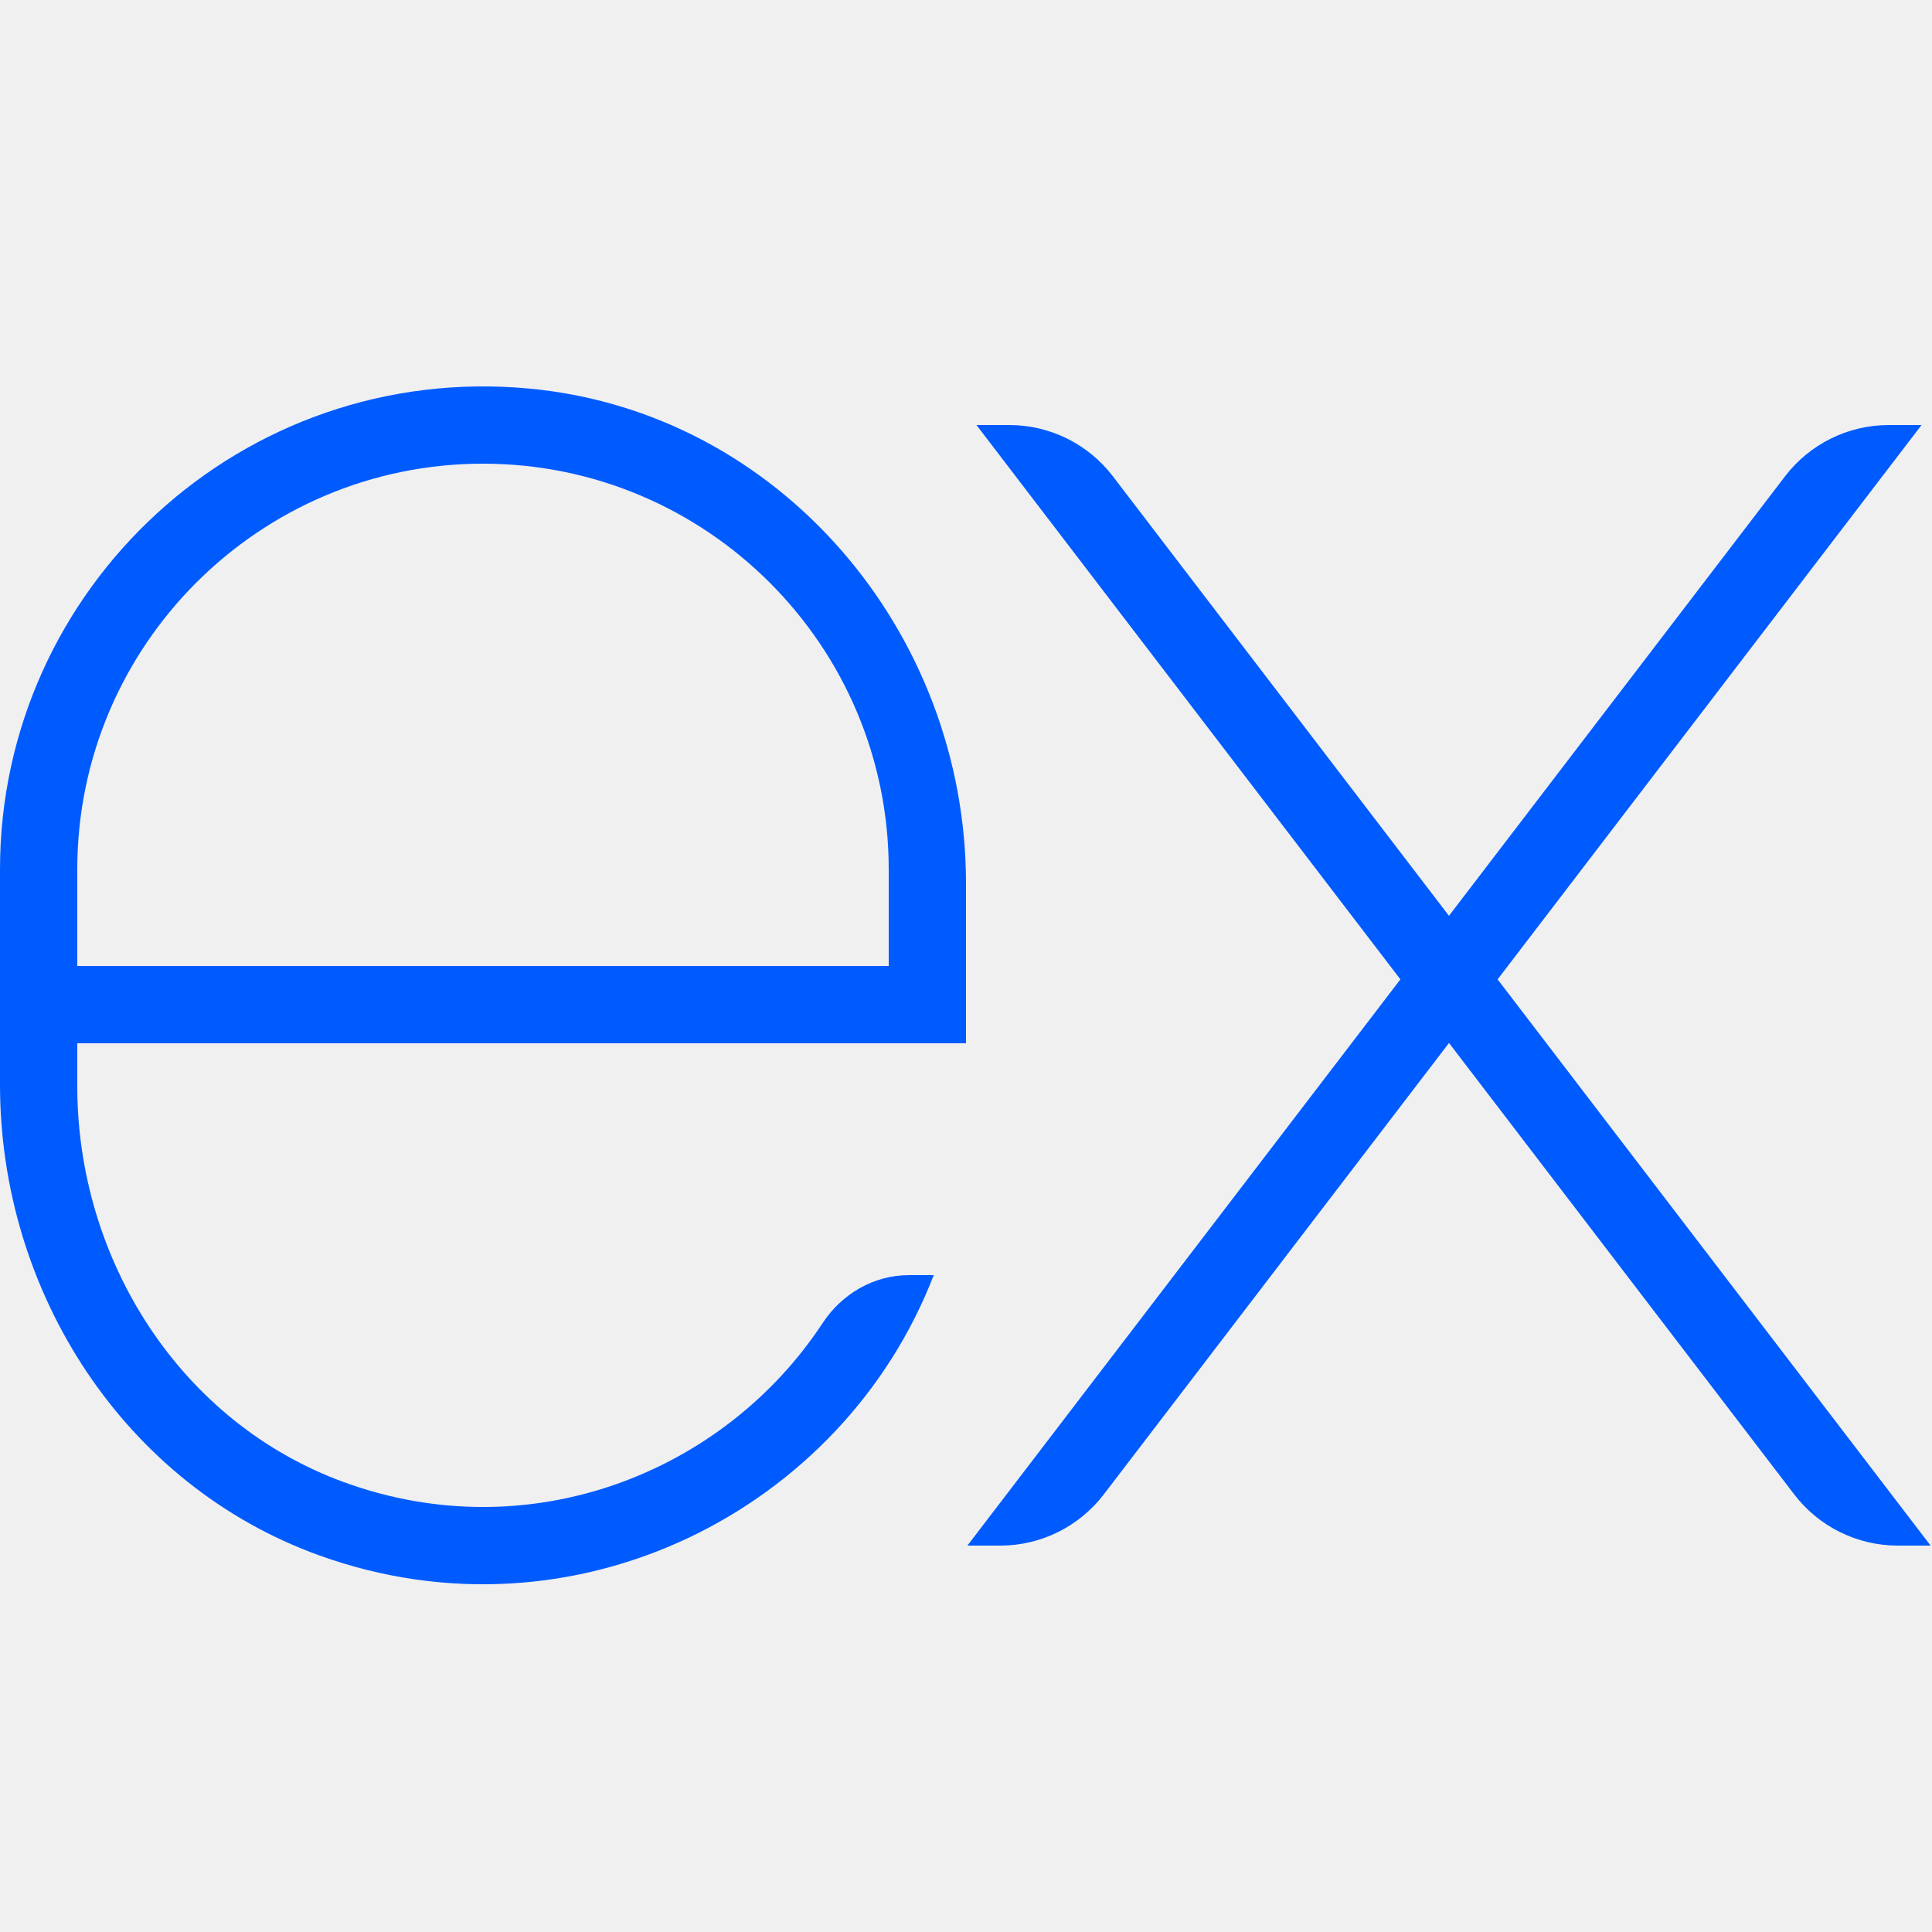
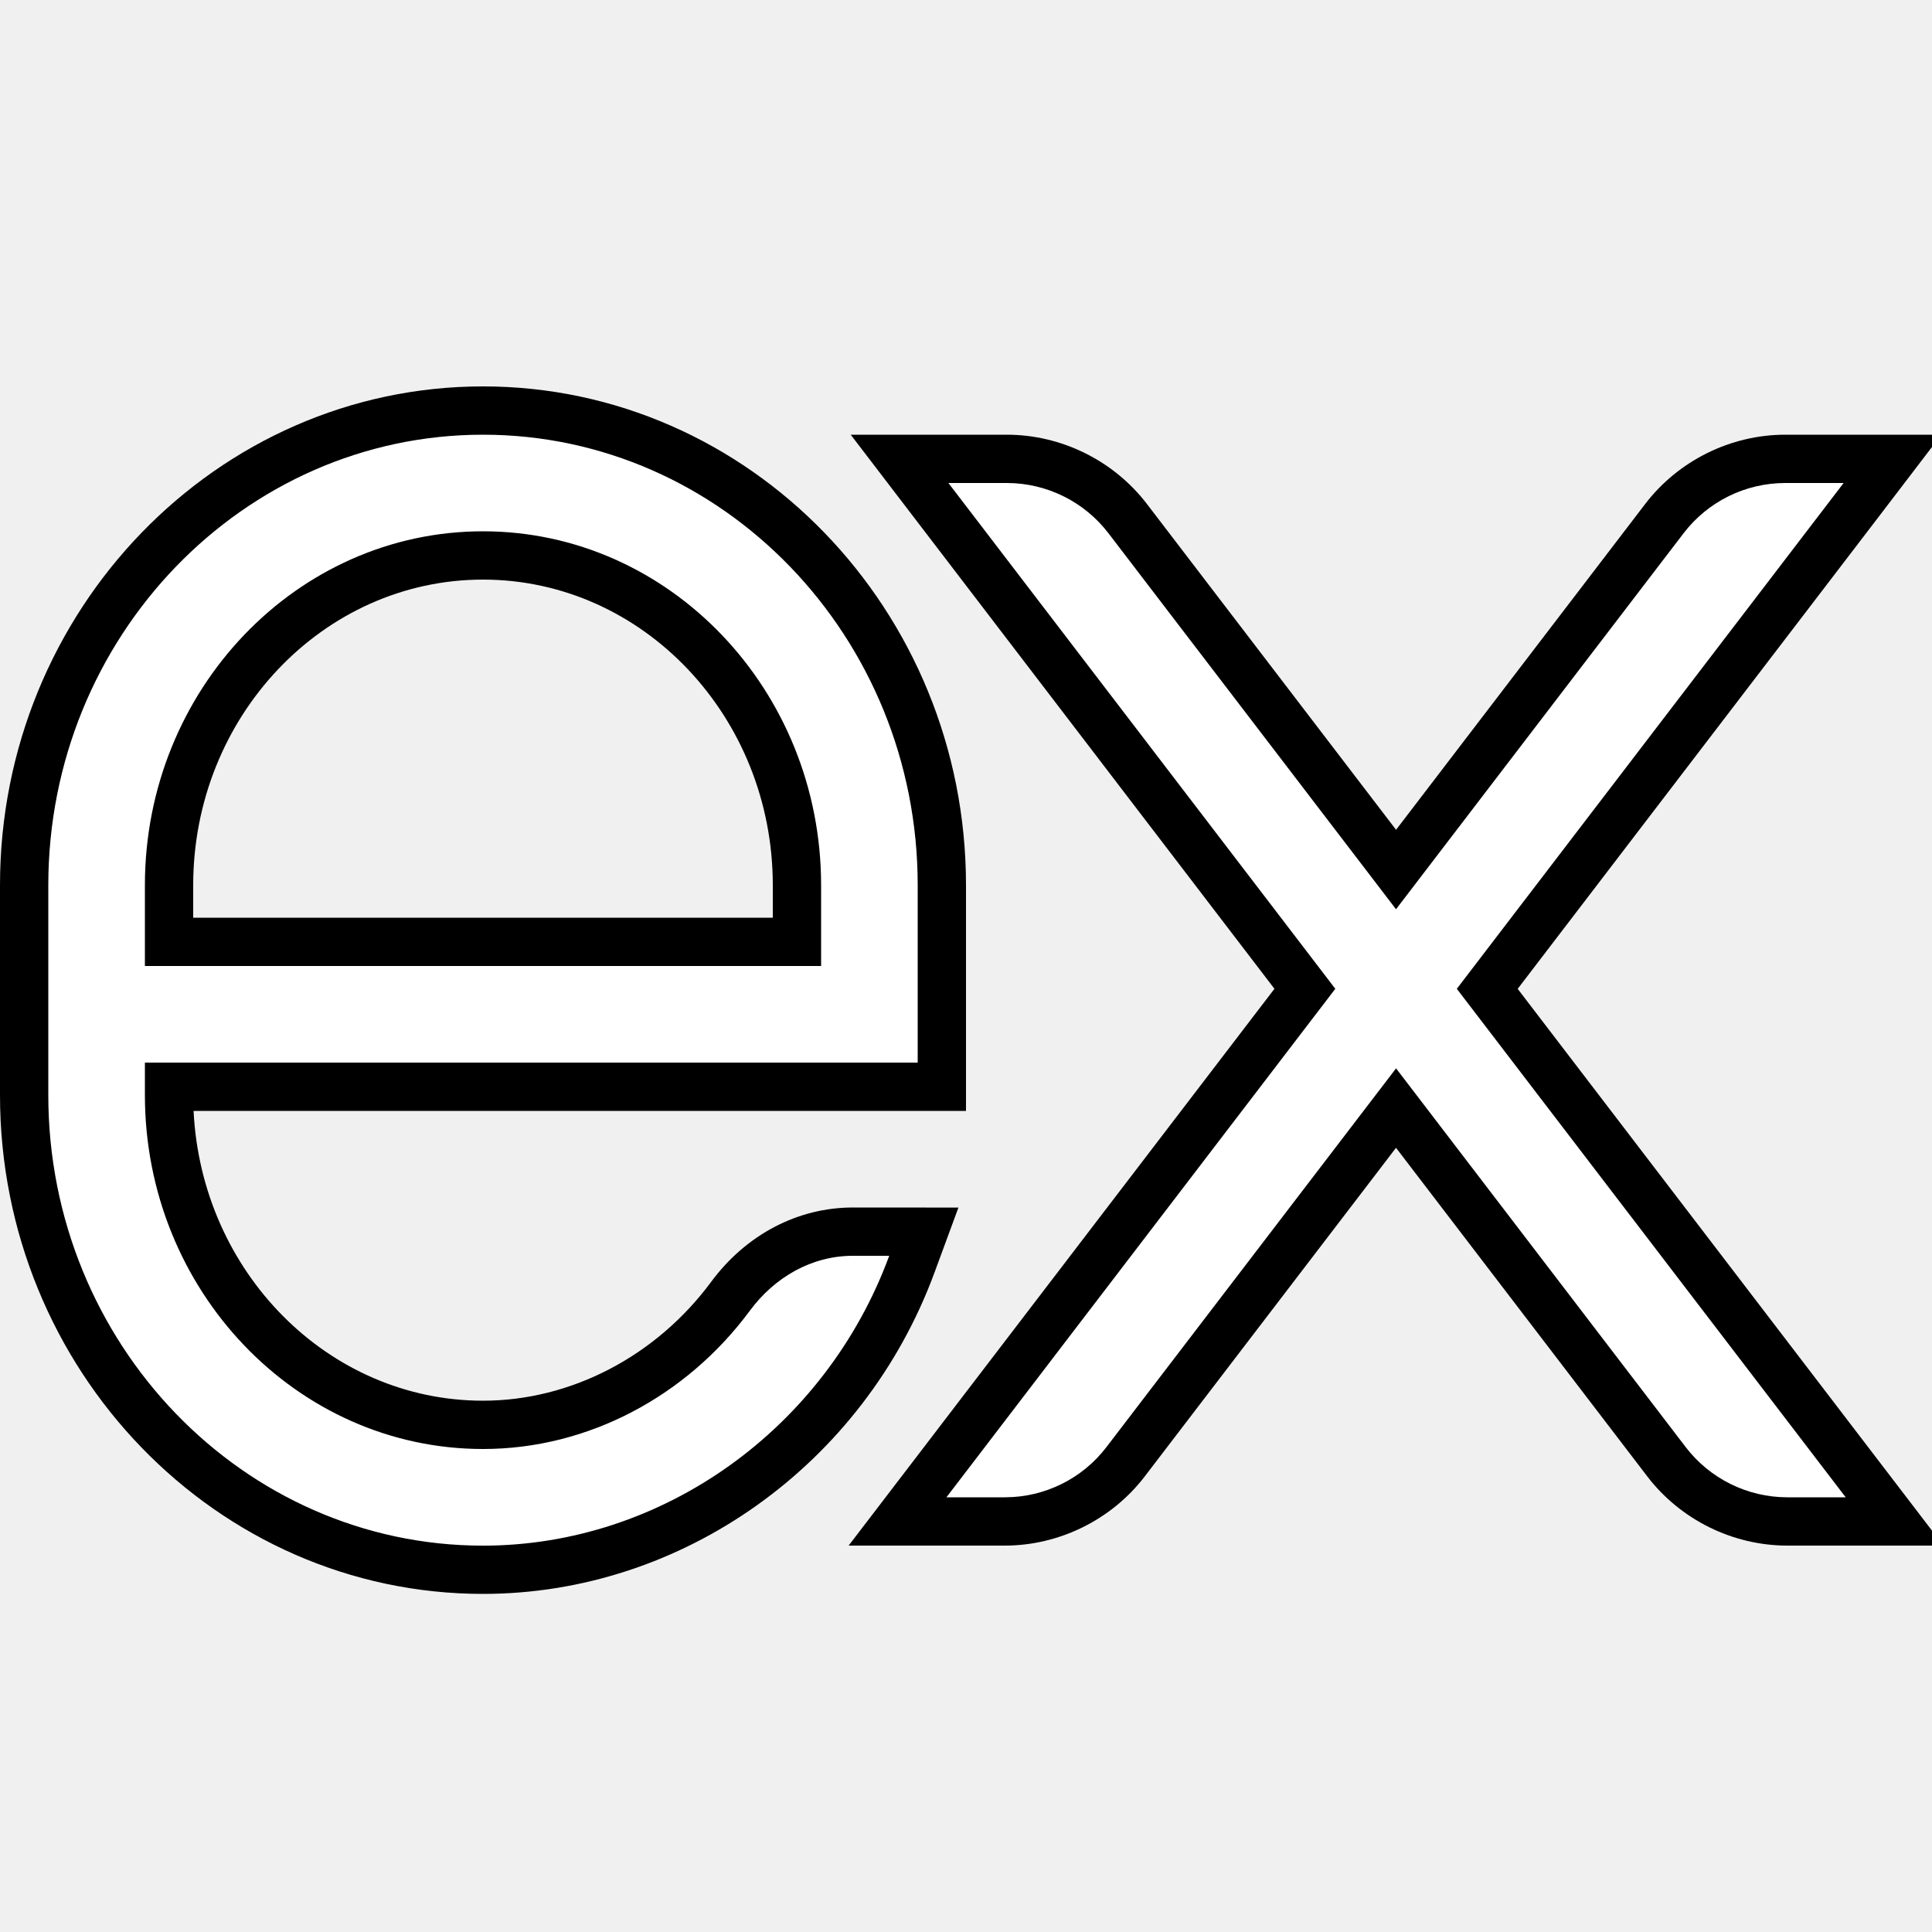
- <svg xmlns="http://www.w3.org/2000/svg" viewBox="0,0,256,256" width="50px" height="50px">
-   <g fill="#005bff" fill-rule="nonzero" stroke="none" stroke-width="1" stroke-linecap="butt" stroke-linejoin="miter" stroke-miterlimit="10" stroke-dasharray="" stroke-dashoffset="0" font-family="none" font-weight="none" font-size="none" text-anchor="none" style="mix-blend-mode: normal">
-     <g transform="scale(5.12,5.12)">
-       <path d="M49.729,11h-0.85c-1.051,0 -2.041,0.49 -2.68,1.324l-8.7,11.377l-8.7,-11.377c-0.637,-0.834 -1.628,-1.324 -2.678,-1.324h-0.85l10.971,14.346l-11.206,14.654h0.85c1.051,0 2.041,-0.49 2.679,-1.324l8.935,-11.684l8.935,11.684c0.638,0.834 1.628,1.324 2.679,1.324h0.85l-11.206,-14.654zM21.289,34.242c-2.554,3.881 -7.582,5.87 -12.389,4.116c-4.229,-1.543 -6.9,-5.747 -6.9,-10.249v-1.109h12v0h11v-4.134c0,-6.505 -4.818,-12.2 -11.295,-12.809c-7.432,-0.699 -13.705,5.153 -13.705,12.443v5.573c0,5.371 3.215,10.364 8.269,12.183c6.603,2.376 13.548,-1.17 15.896,-7.256v0h-0.638c-0.911,0 -1.738,0.481 -2.238,1.242zM2,22.5c0,-5.79 4.71,-10.5 10.5,-10.5c5.79,0 10.5,4.71 10.5,10.5v2.5h-21z" />
+ <svg xmlns="http://www.w3.org/2000/svg" viewBox="0,0,256,256" width="80px" height="80px">
+   <g fill="none" fill-rule="nonzero" stroke="none" stroke-width="1" stroke-linecap="butt" stroke-linejoin="miter" stroke-miterlimit="10" stroke-dasharray="" stroke-dashoffset="0" font-family="none" font-weight="none" font-size="none" text-anchor="none" style="mix-blend-mode: normal">
+     <g transform="scale(6.4,6.4)">
+       <path d="M37.005,31.5c-0.975,0 -1.91,-0.463 -2.502,-1.237l-5.599,-7.321l-5.6,7.321c-0.592,0.774 -1.527,1.237 -2.502,1.237h-2.22l8.433,-11.028l-8.39,-10.972h2.22c0.975,0 1.911,0.462 2.502,1.236l5.556,7.266l5.557,-7.266c0.591,-0.774 1.527,-1.236 2.502,-1.236h2.22l-8.391,10.972l8.434,11.028z" fill="#ffffff" />
+       <path d="M38.17,10l-8.008,10.472l8.051,10.528h-1.208c-0.825,0 -1.604,-0.385 -2.105,-1.04l-5.996,-7.841l-5.996,7.841c-0.501,0.656 -1.28,1.04 -2.105,1.04h-1.208l8.051,-10.528l-8.01,-10.472h1.208c0.825,0 1.604,0.385 2.105,1.04l5.954,7.785l5.954,-7.785c0.501,-0.656 1.28,-1.04 2.105,-1.04h1.208M40.194,9h-2.024h-1.208c-1.129,0 -2.213,0.536 -2.899,1.433l-5.159,6.747l-5.159,-6.747c-0.687,-0.897 -1.771,-1.433 -2.9,-1.433h-1.208h-2.024l1.229,1.607l7.544,9.865l-7.586,9.92l-1.23,1.608h2.024h1.208c1.129,0 2.213,-0.536 2.899,-1.433l5.202,-6.803l5.202,6.803c0.686,0.897 1.77,1.433 2.9,1.433h1.208h2.024l-1.229,-1.607l-7.586,-9.92l7.544,-9.865l1.228,-1.608z" fill="#000000" />
+       <g>
+         <path d="M10,32.5c-5.238,0 -9.5,-4.409 -9.5,-9.828v-4.345c0,-5.418 4.262,-9.827 9.5,-9.827c5.238,0 9.5,4.408 9.5,9.827v4.172l-16,0.001v0.172c0,3.765 2.916,6.828 6.5,6.828c1.977,0 3.893,-0.996 5.125,-2.663c0.628,-0.851 1.551,-1.338 2.532,-1.338h1.469l-0.248,0.673c-1.394,3.785 -4.961,6.328 -8.878,6.328zM16.5,19.5v-1.173c0,-3.765 -2.916,-6.827 -6.5,-6.827c-3.584,0 -6.5,3.062 -6.5,6.827v1.173z" fill="#ffffff" />
+         <path d="M10,9c4.962,0 9,4.185 9,9.327v3.673h-16v0.672c0,4.041 3.14,7.328 7,7.328c2.188,0 4.223,-1.102 5.527,-2.866c0.508,-0.687 1.275,-1.134 2.13,-1.134h0.752c0,0 0,0 0.001,0.001c-1.322,3.588 -4.704,6 -8.41,6c-4.962,0 -9,-4.185 -9,-9.328v-4.345c0,-5.143 4.038,-9.328 9,-9.328M3,20h14v-1.673c0,-4.04 -3.14,-7.327 -7,-7.327c-3.86,0 -7,3.287 -7,7.327v1.673M10,8c-5.514,0 -10,4.633 -10,10.327v4.345c0,5.695 4.486,10.328 10,10.328c4.125,0 7.881,-2.674 9.348,-6.654l0.495,-1.344l-1.432,-0.002h-0.753c-1.142,0 -2.211,0.561 -2.935,1.54c-1.139,1.54 -2.904,2.46 -4.723,2.46c-3.204,0 -5.83,-2.663 -5.992,-6h14.992h1v-1v-3.672c0,-5.695 -4.486,-10.328 -10,-10.328zM4,19v-0.673c0,-3.489 2.692,-6.327 6,-6.327c3.308,0 6,2.838 6,6.327v0.673h-12z" fill="#000000" />
+       </g>
    </g>
  </g>
</svg>
